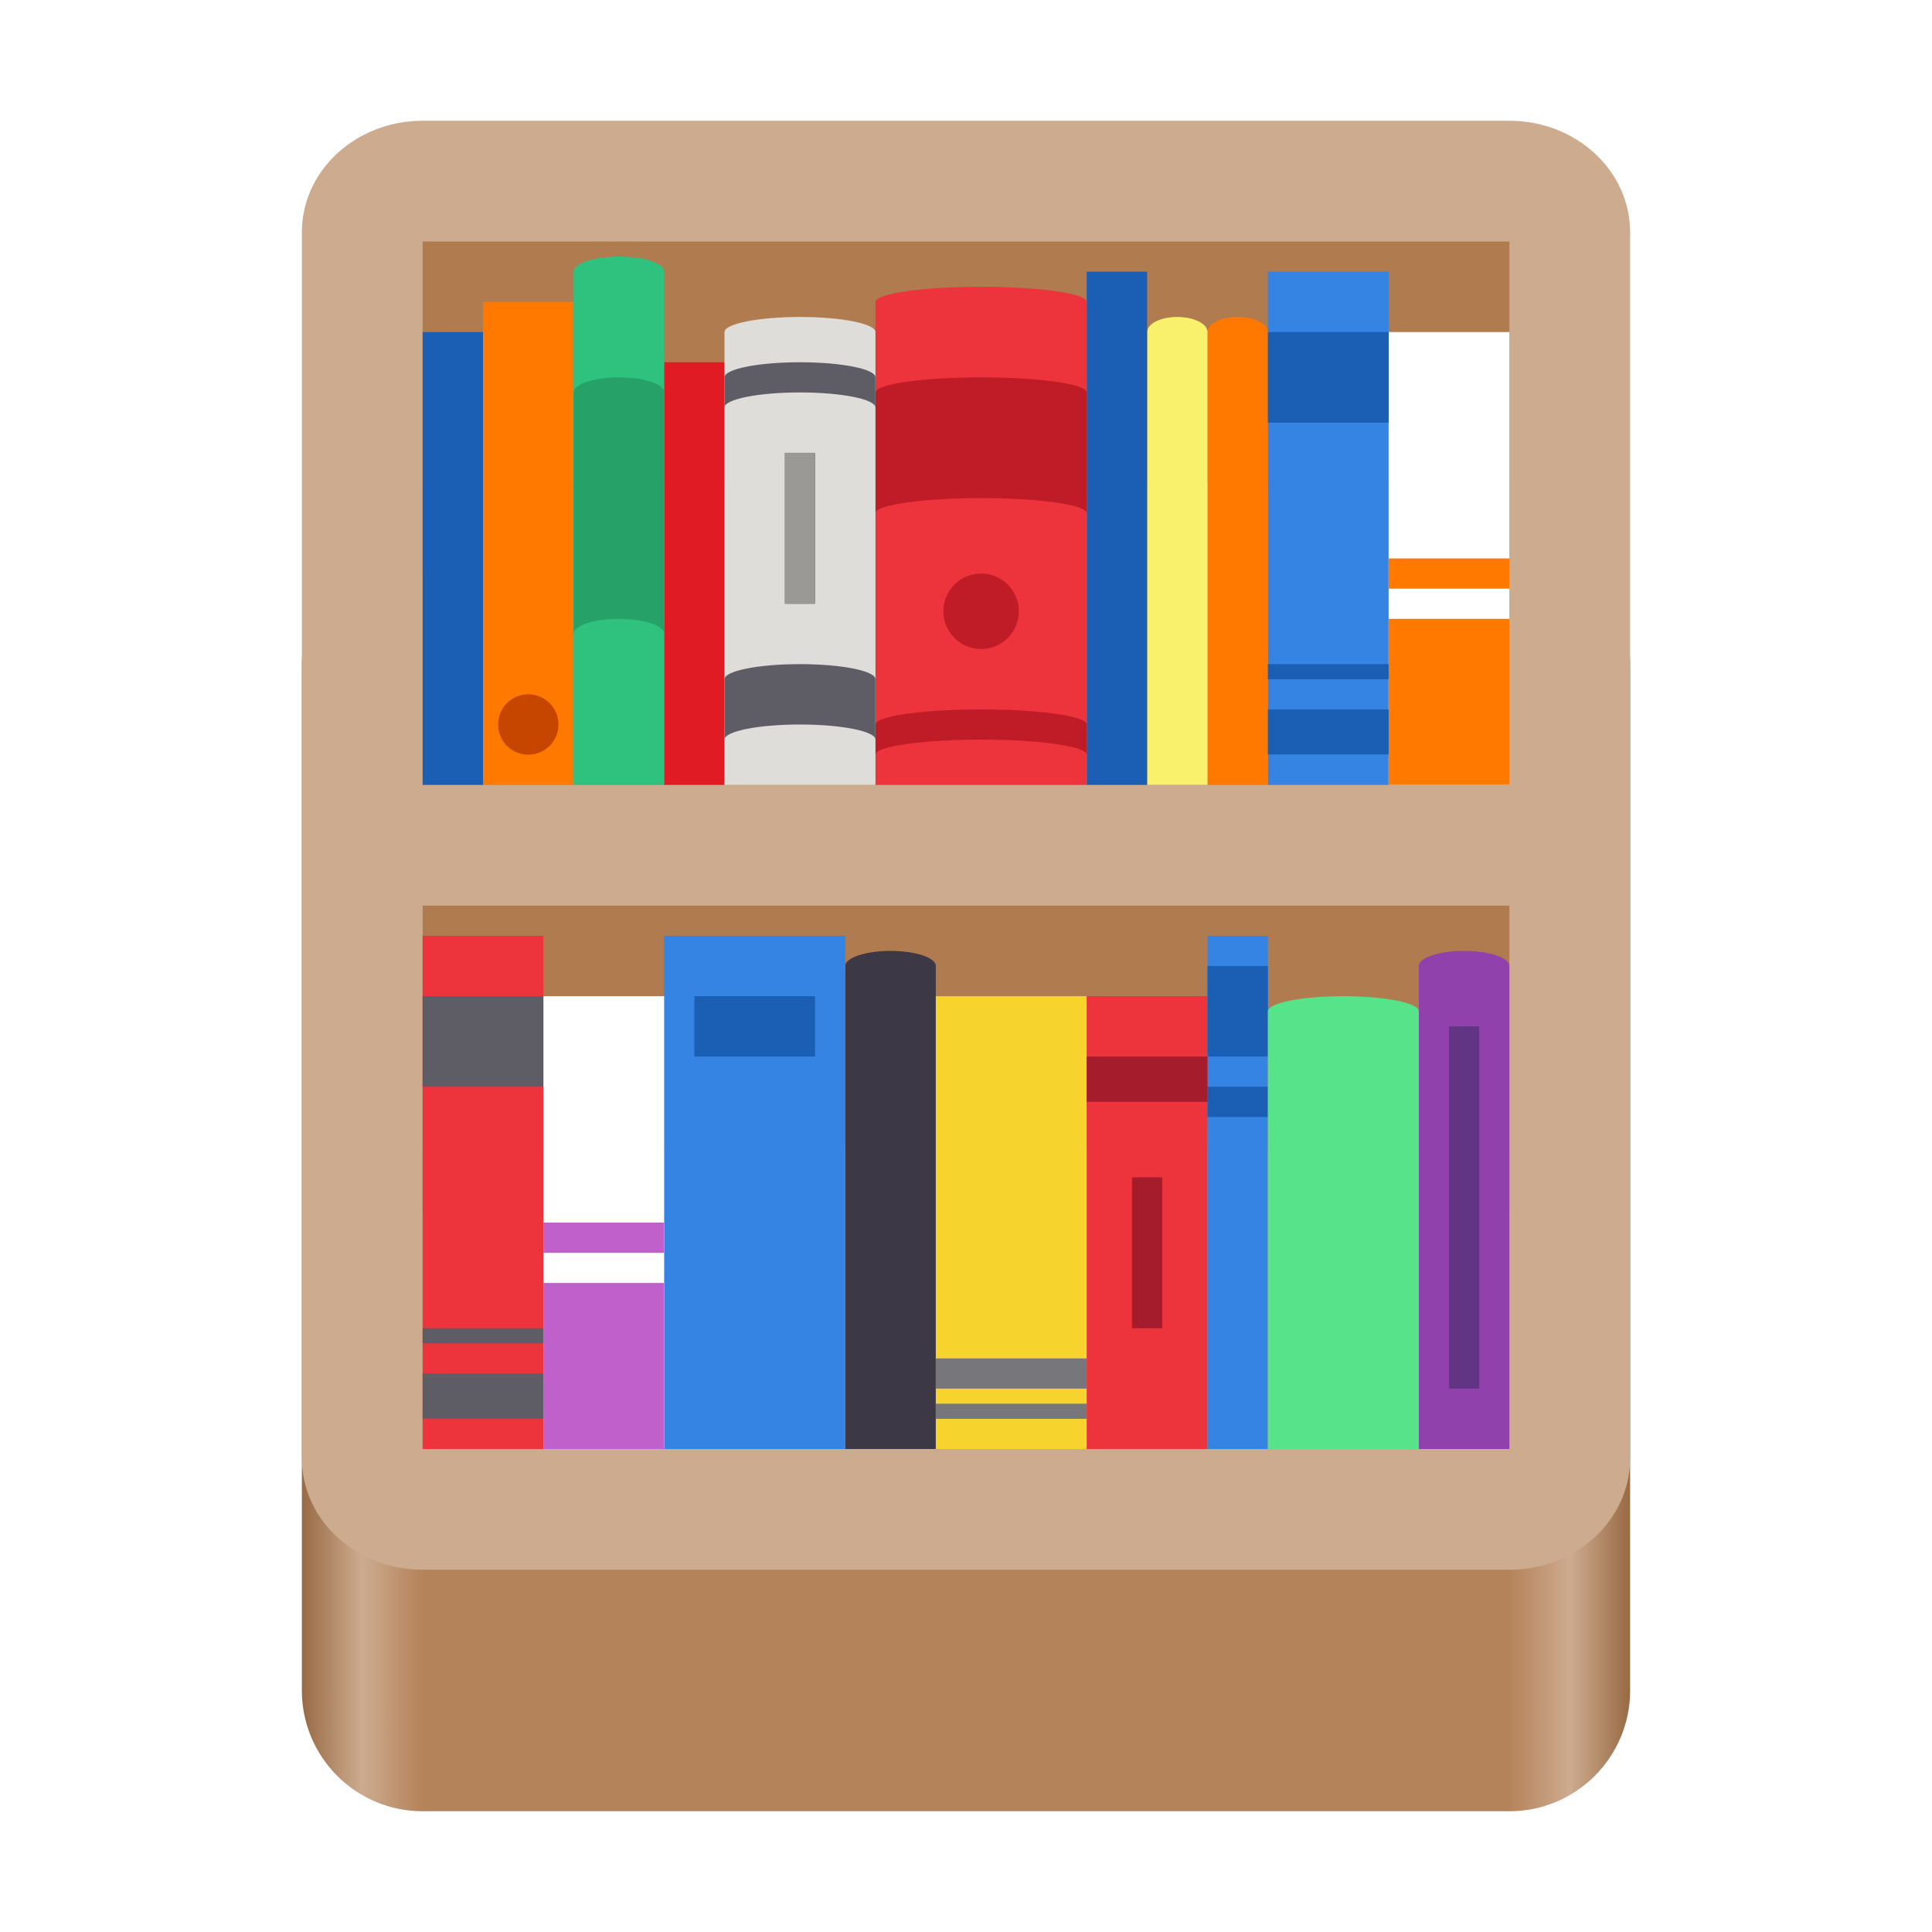
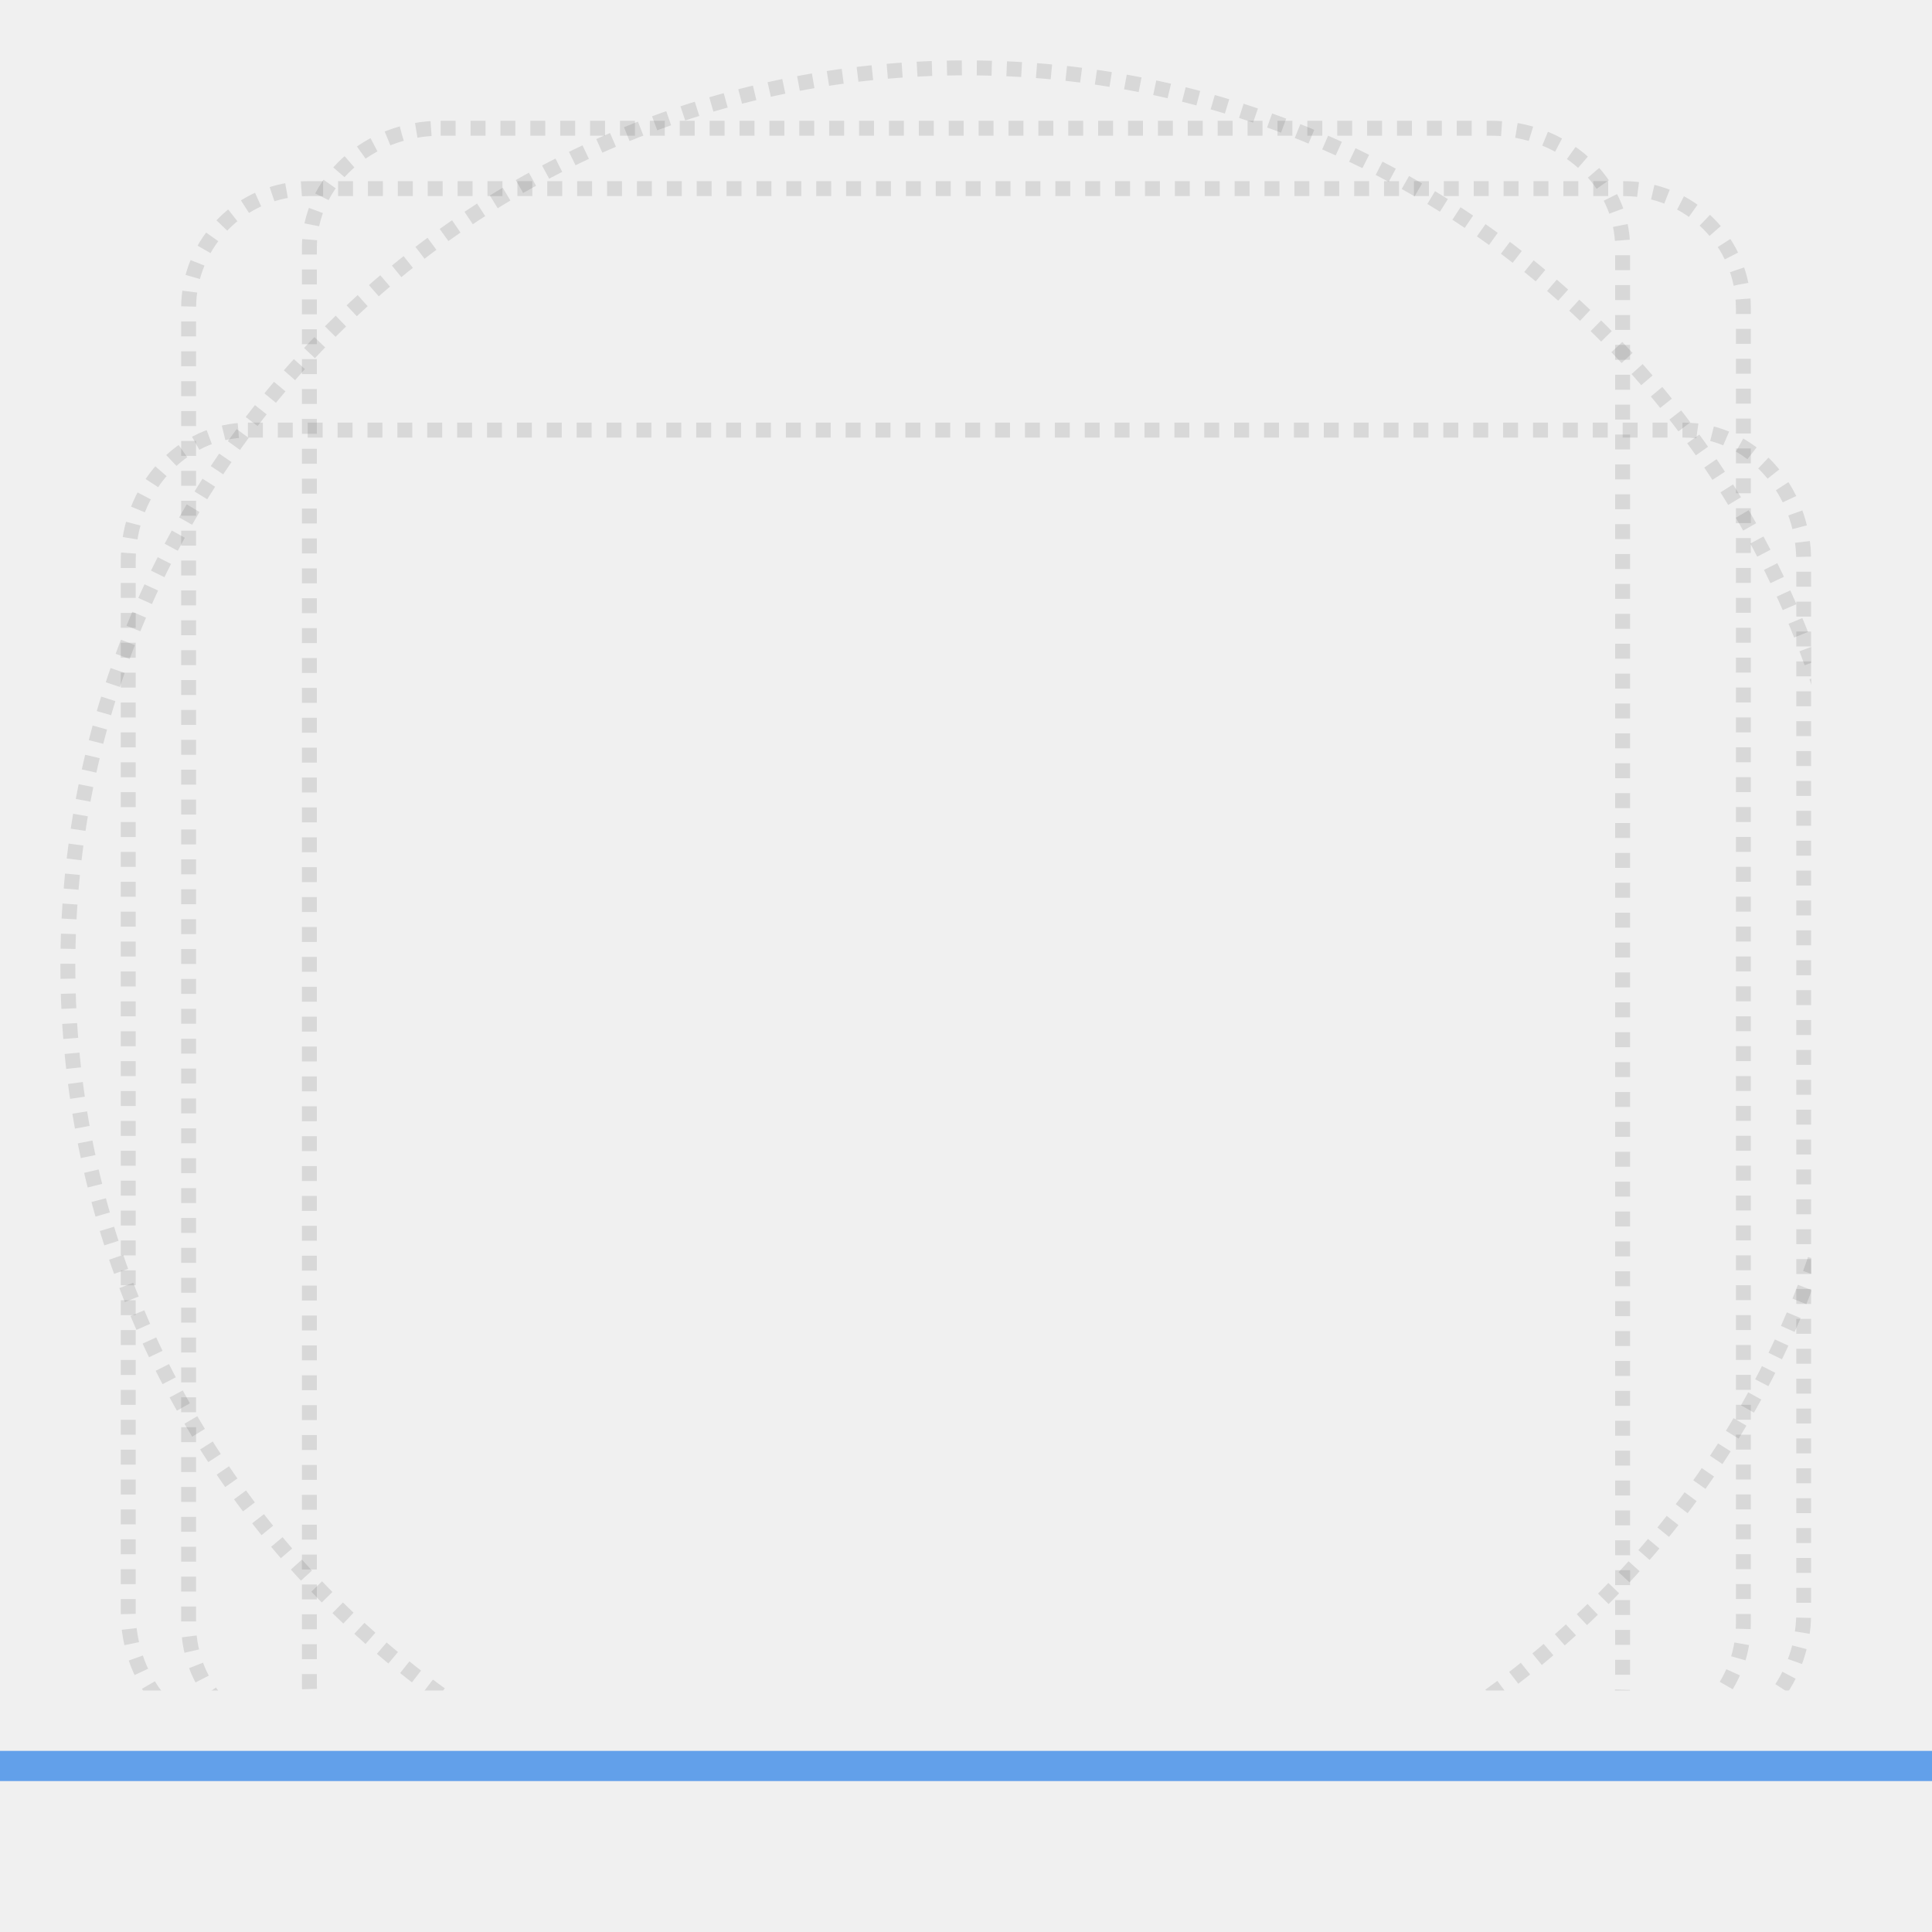
- <svg xmlns="http://www.w3.org/2000/svg" width="128px" height="128px" viewBox="0 0 128 128" version="1.1">
+ <svg xmlns="http://www.w3.org/2000/svg" xmlns:xlink="http://www.w3.org/1999/xlink" width="128px" height="128px" viewBox="0 0 128 128" version="1.1">
  <defs>
-     <linearGradient id="linear0" gradientUnits="userSpaceOnUse" x1="48" y1="204" x2="464" y2="204" gradientTransform="matrix(0.211538,0,0,0.25,9.845909,56.99999)">
-       <stop offset="0" style="stop-color:rgb(59.608%,41.569%,26.667%);stop-opacity:1;" />
-       <stop offset="0.045" style="stop-color:rgb(80.392%,67.059%,56.078%);stop-opacity:1;" />
-       <stop offset="0.091" style="stop-color:rgb(70.98%,51.373%,35.294%);stop-opacity:1;" />
-       <stop offset="0.909" style="stop-color:rgb(70.98%,51.373%,35.294%);stop-opacity:1;" />
-       <stop offset="0.955" style="stop-color:rgb(80.392%,67.059%,56.078%);stop-opacity:1;" />
-       <stop offset="1" style="stop-color:rgb(59.608%,41.569%,26.667%);stop-opacity:1;" />
-     </linearGradient>
+     <filter id="alpha" filterUnits="objectBoundingBox" x="0%" y="0%" width="100%" height="100%">
+       <feColorMatrix type="matrix" in="SourceGraphic" values="0 0 0 0 1 0 0 0 0 1 0 0 0 0 1 0 0 0 1 0" />
+     </filter>
+     <mask id="mask0">
+       <g filter="url(#alpha)">
+         <rect x="0" y="0" width="128" height="128" style="fill:rgb(0%,0%,0%);fill-opacity:0.1;stroke:none;" />
+       </g>
+     </mask>
+     <clipPath id="clip1">
+       <rect x="0" y="0" width="192" height="152" />
+     </clipPath>
+     <g id="surface10632" clip-path="url(#clip1)">
+       <path style="fill:none;stroke-width:0.99;stroke-linecap:butt;stroke-linejoin:miter;stroke:rgb(0%,0%,0%);stroke-opacity:1;stroke-dasharray:0.99,0.99;stroke-miterlimit:4;" d="M 123.504 236 C 123.504 268.863 96.863 295.504 64 295.504 C 31.137 295.504 4.496 268.863 4.496 236 C 4.496 203.137 31.137 176.496 64 176.496 C 96.863 176.496 123.504 203.137 123.504 236 Z M 123.504 236 " transform="matrix(1,0,0,1,8,-156)" />
+     </g>
+     <mask id="mask1">
+       <g filter="url(#alpha)">
+         <rect x="0" y="0" width="128" height="128" style="fill:rgb(0%,0%,0%);fill-opacity:0.1;stroke:none;" />
+       </g>
+     </mask>
+     <clipPath id="clip2">
+       <rect x="0" y="0" width="192" height="152" />
+     </clipPath>
+     <g id="surface10635" clip-path="url(#clip2)">
+       <path style="fill:none;stroke-width:0.99;stroke-linecap:butt;stroke-linejoin:miter;stroke:rgb(0%,0%,0%);stroke-opacity:1;stroke-dasharray:0.99,0.99;stroke-miterlimit:4;" d="M 29.195 180.496 L 98.805 180.496 C 103.609 180.496 107.504 184.047 107.504 188.426 L 107.504 283.574 C 107.504 287.953 103.609 291.504 98.805 291.504 L 29.195 291.504 C 24.391 291.504 20.496 287.953 20.496 283.574 L 20.496 188.426 C 20.496 184.047 24.391 180.496 29.195 180.496 Z M 29.195 180.496 " transform="matrix(1,0,0,1,8,-156)" />
+     </g>
+     <mask id="mask2">
+       <g filter="url(#alpha)">
+         <rect x="0" y="0" width="128" height="128" style="fill:rgb(0%,0%,0%);fill-opacity:0.1;stroke:none;" />
+       </g>
+     </mask>
+     <clipPath id="clip3">
+       <rect x="0" y="0" width="192" height="152" />
+     </clipPath>
+     <g id="surface10638" clip-path="url(#clip3)">
+       <path style="fill:none;stroke-width:0.99;stroke-linecap:butt;stroke-linejoin:miter;stroke:rgb(0%,0%,0%);stroke-opacity:1;stroke-dasharray:0.99,0.99;stroke-miterlimit:4;" d="M 20.418 184.496 L 107.582 184.496 C 111.957 184.496 115.504 188.043 115.504 192.418 L 115.504 279.582 C 115.504 283.957 111.957 287.504 107.582 287.504 L 20.418 287.504 C 16.043 287.504 12.496 283.957 12.496 279.582 L 12.496 192.418 C 12.496 188.043 16.043 184.496 20.418 184.496 Z M 20.418 184.496 " transform="matrix(1,0,0,1,8,-156)" />
+     </g>
+     <mask id="mask3">
+       <g filter="url(#alpha)">
+         <rect x="0" y="0" width="128" height="128" style="fill:rgb(0%,0%,0%);fill-opacity:0.1;stroke:none;" />
+       </g>
+     </mask>
+     <clipPath id="clip4">
+       <rect x="0" y="0" width="192" height="152" />
+     </clipPath>
+     <g id="surface10641" clip-path="url(#clip4)">
+       <path style="fill:none;stroke-width:0.99;stroke-linecap:butt;stroke-linejoin:miter;stroke:rgb(0%,0%,0%);stroke-opacity:1;stroke-dasharray:0.99,0.99;stroke-miterlimit:4;" d="M 16.426 200.496 L 111.574 200.496 C 115.953 200.496 119.504 204.391 119.504 209.195 L 119.504 278.805 C 119.504 283.609 115.953 287.504 111.574 287.504 L 16.426 287.504 C 12.047 287.504 8.496 283.609 8.496 278.805 L 8.496 209.195 C 8.496 204.391 12.047 200.496 16.426 200.496 Z M 16.426 200.496 " transform="matrix(1,0,0,1,8,-156)" />
+     </g>
  </defs>
-   <g id="surface9802">
-     <path style=" stroke:none;fill-rule:nonzero;fill:url(#linear0);" d="M 28 36 L 100 36 C 104.418 36 108 39.582 108 44 L 108 112 C 108 116.418 104.418 120 100 120 L 28 120 C 23.582 120 20 116.418 20 112 L 20 44 C 20 39.582 23.582 36 28 36 Z M 28 36 " />
-     <path style=" stroke:none;fill-rule:nonzero;fill:rgb(80.392%,67.059%,56.078%);fill-opacity:1;" d="M 28 8 L 100 8 C 104.418 8 108 11.305 108 15.383 L 108 96.617 C 108 100.695 104.418 104 100 104 L 28 104 C 23.582 104 20 100.695 20 96.617 L 20 15.383 C 20 11.305 23.582 8 28 8 Z M 28 8 " />
-     <path style=" stroke:none;fill-rule:nonzero;fill:rgb(69.02%,48.235%,30.98%);fill-opacity:1;" d="M 28 60 L 100 60 L 100 80 L 28 80 Z M 28 60 " />
-     <path style=" stroke:none;fill-rule:nonzero;fill:rgb(69.02%,48.235%,30.98%);fill-opacity:1;" d="M 28 16 L 100 16 L 100 38 L 28 38 Z M 28 16 " />
-     <path style=" stroke:none;fill-rule:nonzero;fill:rgb(74.118%,56.863%,42.353%);fill-opacity:1;" d="M 28 32 L 100 32 L 100 52 L 28 52 Z M 28 32 " />
-     <path style=" stroke:none;fill-rule:nonzero;fill:rgb(74.118%,56.863%,42.353%);fill-opacity:1;" d="M 28 76 L 100 76 L 100 96 L 28 96 Z M 28 76 " />
-     <path style=" stroke:none;fill-rule:nonzero;fill:rgb(20.784%,51.765%,89.412%);fill-opacity:1;" d="M 92 18 L 84 18 L 84 52 L 92 52 Z M 92 18 " />
-     <path style=" stroke:none;fill-rule:nonzero;fill:rgb(100%,47.059%,0%);fill-opacity:1;" d="M 81.938 21 C 80.855 21.016 80 21.461 80 22 L 80 52 L 84 52 L 84 22 C 84 21.449 83.105 21 82 21 C 81.98 21 81.957 21 81.938 21 Z M 81.938 21 " />
-     <path style=" stroke:none;fill-rule:nonzero;fill:rgb(97.647%,94.118%,41.961%);fill-opacity:1;" d="M 77.938 21 C 76.855 21.016 76 21.461 76 22 L 76 52 L 80 52 L 80 22 C 80 21.449 79.105 21 78 21 C 77.98 21 77.957 21 77.938 21 Z M 77.938 21 " />
-     <path style=" stroke:none;fill-rule:nonzero;fill:rgb(10.196%,37.255%,70.588%);fill-opacity:1;" d="M 76 18 L 72 18 L 72 52 L 76 52 Z M 76 18 " />
-     <path style=" stroke:none;fill-rule:nonzero;fill:rgb(100%,100%,100%);fill-opacity:1;" d="M 100 22 L 92 22 L 92 52 L 100 52 Z M 100 22 " />
-     <path style=" stroke:none;fill-rule:nonzero;fill:rgb(100%,47.059%,0%);fill-opacity:1;" d="M 100 41 L 92 41 L 92 52 L 100 52 Z M 100 41 " />
-     <path style=" stroke:none;fill-rule:nonzero;fill:rgb(10.196%,37.255%,70.588%);fill-opacity:1;" d="M 84 22 L 92 22 L 92 28 L 84 28 Z M 84 22 " />
-     <path style=" stroke:none;fill-rule:nonzero;fill:rgb(10.196%,37.255%,70.588%);fill-opacity:1;" d="M 84 47 L 92 47 L 92 49.984 L 84 49.984 Z M 84 47 " />
-     <path style=" stroke:none;fill-rule:nonzero;fill:rgb(10.196%,37.255%,70.588%);fill-opacity:1;" d="M 84 44 L 92 44 L 92 45 L 84 45 Z M 84 44 " />
-     <path style=" stroke:none;fill-rule:nonzero;fill:rgb(100%,47.059%,0%);fill-opacity:1;" d="M 100 37 L 92 37 L 92 39 L 100 39 Z M 100 37 " />
-     <path style=" stroke:none;fill-rule:nonzero;fill:rgb(92.941%,20%,23.137%);fill-opacity:1;" d="M 65 19 C 63.793 19 62.582 19.047 61.5 19.133 C 59.336 19.312 58.004 19.645 58 20 L 58 52 L 72 52 L 72 20 C 72 19.645 70.664 19.312 68.5 19.133 C 67.418 19.047 66.211 19 65 19 Z M 65 19 " />
-     <path style=" stroke:none;fill-rule:nonzero;fill:rgb(75.294%,10.98%,15.686%);fill-opacity:1;" d="M 62.5 40.5 C 62.5 41.879 63.621 43 65 43 C 66.383 43 67.5 41.879 67.5 40.5 C 67.5 39.117 66.383 38 65 38 C 63.621 38 62.5 39.117 62.5 40.5 Z M 62.5 40.5 " />
-     <path style=" stroke:none;fill-rule:nonzero;fill:rgb(75.294%,10.98%,15.686%);fill-opacity:1;" d="M 65 25 C 63.793 25 62.582 25.047 61.5 25.133 C 59.336 25.312 58.004 25.645 58 26 L 58 34 C 58.004 33.645 59.336 33.312 61.5 33.133 C 62.582 33.047 63.793 33 65 33 C 66.211 33 67.418 33.047 68.5 33.133 C 70.664 33.312 72 33.645 72 34 L 72 26 C 72 25.645 70.664 25.312 68.5 25.133 C 67.418 25.047 66.211 25 65 25 Z M 65 25 " />
-     <path style=" stroke:none;fill-rule:nonzero;fill:rgb(75.294%,10.98%,15.686%);fill-opacity:1;" d="M 65 47 C 63.793 47 62.582 47.047 61.5 47.133 C 59.336 47.312 58.004 47.645 58 48 L 58 50 C 58.004 49.645 59.336 49.312 61.5 49.133 C 62.582 49.047 63.793 49 65 49 C 66.211 49 67.418 49.047 68.5 49.133 C 70.664 49.312 72 49.645 72 50 L 72 48 C 72 47.645 70.664 47.312 68.5 47.133 C 67.418 47.047 66.211 47 65 47 Z M 65 47 " />
-     <path style=" stroke:none;fill-rule:nonzero;fill:rgb(100%,47.059%,0%);fill-opacity:1;" d="M 32 20 L 38 20 L 38 52 L 32 52 Z M 32 20 " />
-     <path style=" stroke:none;fill-rule:nonzero;fill:rgb(87.843%,10.588%,14.118%);fill-opacity:1;" d="M 44 24 L 48 24 L 48 52 L 44 52 Z M 44 24 " />
-     <path style=" stroke:none;fill-rule:nonzero;fill:rgb(10.196%,37.255%,70.588%);fill-opacity:1;" d="M 28 22 L 32 22 L 32 52 L 28 52 Z M 28 22 " />
-     <path style=" stroke:none;fill-rule:nonzero;fill:rgb(77.647%,27.451%,0%);fill-opacity:1;" d="M 37 48 C 37 49.105 36.105 50 35 50 C 33.895 50 33 49.105 33 48 C 33 46.895 33.895 46 35 46 C 36.105 46 37 46.895 37 48 Z M 37 48 " />
-     <path style=" stroke:none;fill-rule:nonzero;fill:rgb(18.039%,76.078%,49.412%);fill-opacity:1;" d="M 41 17 C 41.52 17 42.035 17.043 42.5 17.133 C 43.43 17.312 44 17.645 44 18 L 44 52 L 38 52 L 38 18 C 38 17.645 38.574 17.312 39.5 17.133 C 39.965 17.047 40.484 17 41 17 Z M 41 17 " />
-     <path style=" stroke:none;fill-rule:nonzero;fill:rgb(87.059%,86.667%,85.49%);fill-opacity:1;" d="M 53 21 C 50.238 21 48 21.449 48 22 L 48 52 L 58 52 L 58 22 C 58 21.449 55.762 21 53 21 Z M 53 21 " />
-     <path style=" stroke:none;fill-rule:nonzero;fill:rgb(36.863%,36.078%,39.216%);fill-opacity:1;" d="M 53 24 C 50.238 24 48 24.449 48 25 L 48 27 C 48 26.449 50.238 26 53 26 C 55.762 26 58 26.449 58 27 L 58 25 C 58 24.449 55.762 24 53 24 Z M 53 24 " />
-     <path style=" stroke:none;fill-rule:nonzero;fill:rgb(36.863%,36.078%,39.216%);fill-opacity:1;" d="M 53 44 C 50.238 44 48 44.449 48 45 L 48 49 C 48 48.449 50.238 48 53 48 C 55.762 48 58 48.449 58 49 L 58 45 C 58 44.449 55.762 44 53 44 Z M 53 44 " />
-     <path style=" stroke:none;fill-rule:nonzero;fill:rgb(14.902%,63.529%,41.176%);fill-opacity:1;" d="M 41 25 C 40.484 25 39.965 25.043 39.5 25.133 C 38.574 25.312 38 25.645 38 26 L 38 42 C 38 41.645 38.574 41.312 39.5 41.133 C 39.965 41.047 40.484 41 41 41 C 41.52 41 42.035 41.043 42.5 41.133 C 43.43 41.312 44 41.645 44 42 L 44 26 C 44 25.645 43.43 25.312 42.5 25.133 C 42.035 25.047 41.52 25 41 25 Z M 41 25 " />
-     <path style=" stroke:none;fill-rule:nonzero;fill:rgb(36.863%,36.078%,39.216%);fill-opacity:1;" d="M 52 30 L 54 30 L 54 40 L 52 40 Z M 52 30 " />
-     <path style=" stroke:none;fill-rule:nonzero;fill:rgb(60.392%,60%,58.824%);fill-opacity:1;" d="M 52 30 L 54 30 L 54 40 L 52 40 Z M 52 30 " />
-     <path style=" stroke:none;fill-rule:nonzero;fill:rgb(23.922%,21.961%,27.451%);fill-opacity:1;" d="M 59 63 C 58.484 63 57.965 63.043 57.5 63.133 C 56.574 63.312 56 63.645 56 64 L 56 96 L 62 96 L 62 64 C 62 63.645 61.43 63.312 60.5 63.133 C 60.035 63.047 59.52 63 59 63 Z M 59 63 " />
-     <path style=" stroke:none;fill-rule:nonzero;fill:rgb(96.471%,82.745%,17.647%);fill-opacity:1;" d="M 72 66 L 62 66 L 62 96 L 72 96 Z M 72 66 " />
-     <path style=" stroke:none;fill-rule:nonzero;fill:rgb(20.784%,51.765%,89.412%);fill-opacity:1;" d="M 56 62 L 44 62 L 44 96 L 56 96 Z M 56 62 " />
-     <path style=" stroke:none;fill-rule:nonzero;fill:rgb(46.667%,46.275%,48.235%);fill-opacity:1;" d="M 72 90 L 62 90 L 62 92 L 72 92 Z M 72 90 " />
-     <path style=" stroke:none;fill-rule:nonzero;fill:rgb(46.667%,46.275%,48.235%);fill-opacity:1;" d="M 72 93 L 62 93 L 62 94 L 72 94 Z M 72 93 " />
-     <path style=" stroke:none;fill-rule:nonzero;fill:rgb(10.196%,37.255%,70.588%);fill-opacity:1;" d="M 54 66 L 46 66 L 46 70 L 54 70 Z M 54 66 " />
-     <path style=" stroke:none;fill-rule:nonzero;fill:rgb(92.941%,20%,23.137%);fill-opacity:1;" d="M 28 62 L 36 62 L 36 96 L 28 96 Z M 28 62 " />
-     <path style=" stroke:none;fill-rule:nonzero;fill:rgb(92.941%,20%,23.137%);fill-opacity:1;" d="M 72 66 L 80 66 L 80 96 L 72 96 Z M 72 66 " />
-     <path style=" stroke:none;fill-rule:nonzero;fill:rgb(100%,100%,100%);fill-opacity:1;" d="M 36 66 L 44 66 L 44 96 L 36 96 Z M 36 66 " />
-     <path style=" stroke:none;fill-rule:nonzero;fill:rgb(75.294%,38.039%,79.608%);fill-opacity:1;" d="M 36 85 L 44 85 L 44 96 L 36 96 Z M 36 85 " />
-     <path style=" stroke:none;fill-rule:nonzero;fill:rgb(36.863%,36.078%,39.216%);fill-opacity:1;" d="M 36 66 L 28 66 L 28 72 L 36 72 Z M 36 66 " />
-     <path style=" stroke:none;fill-rule:nonzero;fill:rgb(36.863%,36.078%,39.216%);fill-opacity:1;" d="M 36 91 L 28 91 L 28 93.984 L 36 93.984 Z M 36 91 " />
-     <path style=" stroke:none;fill-rule:nonzero;fill:rgb(36.863%,36.078%,39.216%);fill-opacity:1;" d="M 36 88 L 28 88 L 28 89 L 36 89 Z M 36 88 " />
-     <path style=" stroke:none;fill-rule:nonzero;fill:rgb(75.294%,38.039%,79.608%);fill-opacity:1;" d="M 36 81 L 44 81 L 44 83 L 36 83 Z M 36 81 " />
-     <path style=" stroke:none;fill-rule:nonzero;fill:rgb(20.784%,51.765%,89.412%);fill-opacity:1;" d="M 80 62 L 84 62 L 84 96 L 80 96 Z M 80 62 " />
-     <path style=" stroke:none;fill-rule:nonzero;fill:rgb(10.196%,37.255%,70.588%);fill-opacity:1;" d="M 80 64 L 84 64 L 84 70 L 80 70 Z M 80 64 " />
-     <path style=" stroke:none;fill-rule:nonzero;fill:rgb(10.196%,37.255%,70.588%);fill-opacity:1;" d="M 80 72 L 84 72 L 84 74 L 80 74 Z M 80 72 " />
-     <path style=" stroke:none;fill-rule:nonzero;fill:rgb(56.863%,25.49%,67.451%);fill-opacity:1;" d="M 97 63 C 96.484 63 95.965 63.043 95.5 63.133 C 94.574 63.312 94 63.645 94 64 L 94 96 L 100 96 L 100 64 C 100 63.645 99.43 63.312 98.5 63.133 C 98.035 63.047 97.52 63 97 63 Z M 97 63 " />
-     <path style=" stroke:none;fill-rule:nonzero;fill:rgb(34.118%,89.02%,53.725%);fill-opacity:1;" d="M 89 66 C 88.137 66 87.273 66.043 86.5 66.133 C 84.953 66.312 84.004 66.645 84 67 L 84 96 L 94 96 L 94 67 C 94 66.645 93.047 66.312 91.5 66.133 C 90.727 66.047 89.863 66 89 66 Z M 89 66 " />
-     <path style=" stroke:none;fill-rule:nonzero;fill:rgb(38.039%,20.784%,51.373%);fill-opacity:1;" d="M 96 68 L 98 68 L 98 92 L 96 92 Z M 96 68 " />
-     <path style=" stroke:none;fill-rule:nonzero;fill:rgb(64.706%,11.373%,17.647%);fill-opacity:1;" d="M 75 78 L 77 78 L 77 88 L 75 88 Z M 75 78 " />
-     <path style=" stroke:none;fill-rule:nonzero;fill:rgb(64.706%,11.373%,17.647%);fill-opacity:1;" d="M 72 70 L 80 70 L 80 73 L 72 73 Z M 72 70 " />
+   <g id="surface10578">
+     <rect x="0" y="0" width="128" height="128" style="fill:rgb(94.118%,94.118%,94.118%);fill-opacity:1;stroke:none;" />
+     <use xlink:href="#surface10632" transform="matrix(1,0,0,1,-8,-16)" mask="url(#mask0)" />
+     <use xlink:href="#surface10635" transform="matrix(1,0,0,1,-8,-16)" mask="url(#mask1)" />
+     <use xlink:href="#surface10638" transform="matrix(1,0,0,1,-8,-16)" mask="url(#mask2)" />
+     <use xlink:href="#surface10641" transform="matrix(1,0,0,1,-8,-16)" mask="url(#mask3)" />
+     <path style="fill:none;stroke-width:2;stroke-linecap:butt;stroke-linejoin:miter;stroke:rgb(38.431%,62.745%,91.765%);stroke-opacity:1;stroke-miterlimit:4;" d="M 0 289 L 128 289 " transform="matrix(1,0,0,1,0,-172)" />
  </g>
</svg>
